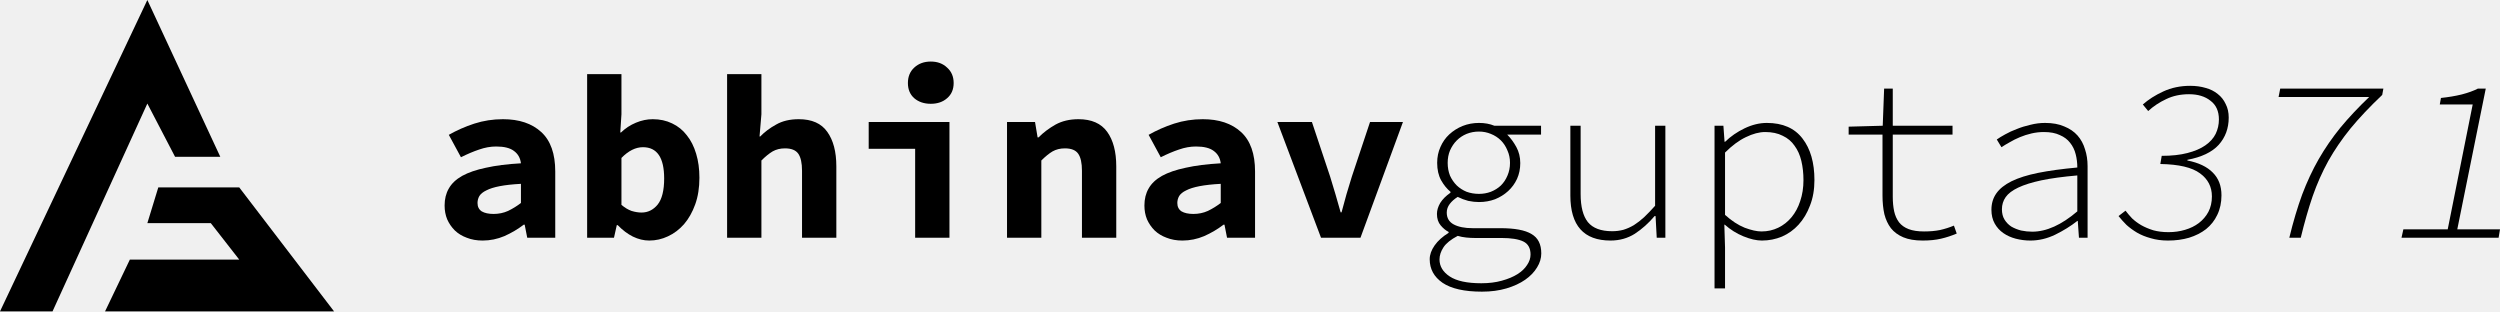
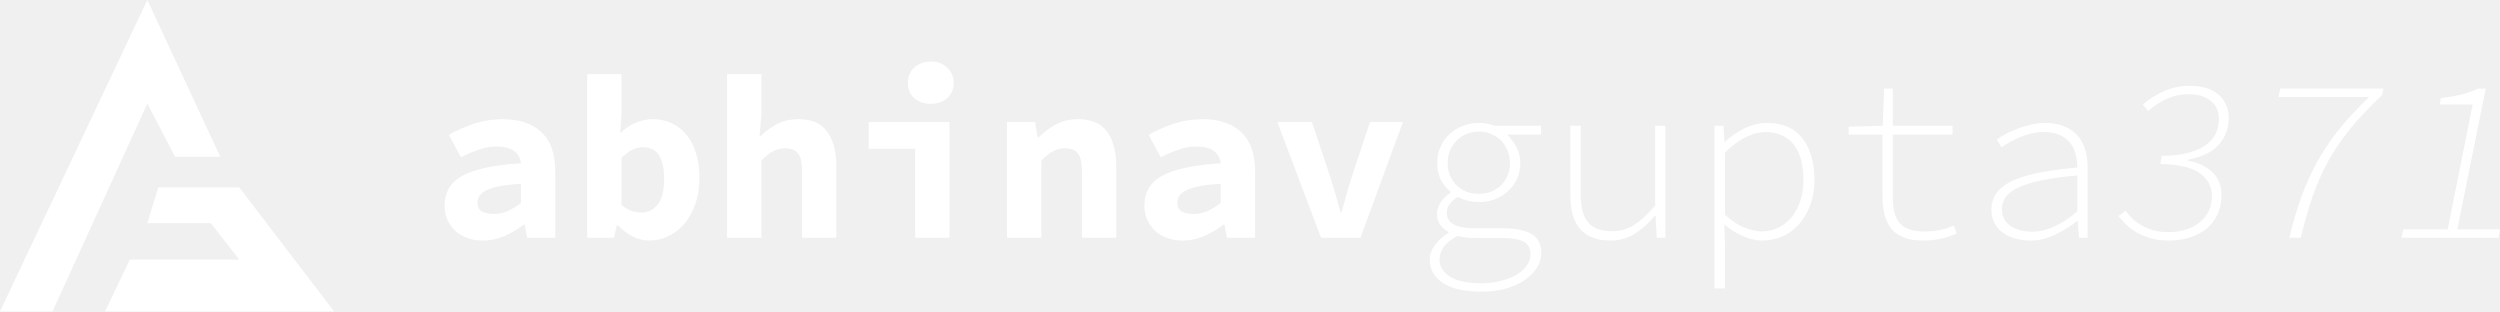
<svg xmlns="http://www.w3.org/2000/svg" width="1999" height="249" viewBox="0 0 1999 249" fill="none">
-   <path d="M385.931 192.342C381.203 192.342 376.972 191.596 373.24 190.103C369.507 188.735 366.334 186.806 363.721 184.318C361.108 181.706 359.055 178.72 357.561 175.361C356.193 172.002 355.508 168.333 355.508 164.352C355.508 159.127 356.628 154.586 358.868 150.73C361.108 146.749 364.654 143.39 369.507 140.653C374.484 137.916 380.83 135.739 388.544 134.122C396.259 132.38 405.591 131.198 416.541 130.576C416.043 126.347 414.177 123.05 410.941 120.686C407.831 118.323 403.102 117.141 396.757 117.141C392.277 117.141 387.735 117.949 383.132 119.567C378.652 121.059 373.799 123.112 368.573 125.725L358.868 107.811C365.214 104.203 371.995 101.217 379.212 98.854C386.553 96.49 394.206 95.308 402.169 95.308C415.11 95.308 425.313 98.729 432.779 105.571C440.244 112.413 443.977 122.926 443.977 137.107V190.103H421.58L419.527 179.653H418.78C414.052 183.261 408.888 186.309 403.289 188.797C397.69 191.16 391.904 192.342 385.931 192.342ZM394.703 171.069C398.81 171.069 402.667 170.261 406.275 168.644C409.884 166.902 413.306 164.787 416.541 162.299V146.997C409.697 147.371 404.036 147.993 399.556 148.864C395.077 149.734 391.531 150.854 388.918 152.222C386.305 153.466 384.438 154.959 383.318 156.701C382.323 158.443 381.825 160.309 381.825 162.299C381.825 165.285 382.945 167.524 385.185 169.017C387.549 170.385 390.722 171.069 394.703 171.069Z" fill="black" />
-   <path d="M519.122 192.342C514.767 192.342 510.411 191.285 506.056 189.17C501.826 187.055 497.782 184.007 493.925 180.026H493.178L490.938 190.103H469.474V59.294H496.911V91.389L495.978 105.945H496.538C500.022 102.586 504.003 99.973 508.483 98.107C512.962 96.241 517.442 95.308 521.921 95.308C527.645 95.308 532.809 96.428 537.413 98.667C542.141 100.906 546.06 104.078 549.171 108.184C552.406 112.165 554.895 117.079 556.637 122.926C558.379 128.648 559.25 135.055 559.25 142.146C559.25 150.108 558.13 157.198 555.89 163.419C553.65 169.639 550.664 174.926 546.931 179.28C543.198 183.51 538.906 186.744 534.053 188.983C529.325 191.223 524.348 192.342 519.122 192.342ZM512.962 169.95C518.064 169.95 522.357 167.835 525.841 163.605C529.325 159.251 531.067 152.285 531.067 142.706C531.067 126.036 525.405 117.701 514.082 117.701C508.234 117.701 502.51 120.562 496.911 126.284V163.792C499.524 166.031 502.199 167.648 504.937 168.644C507.798 169.514 510.474 169.95 512.962 169.95Z" fill="black" />
-   <path d="M581.387 190.103V59.294H608.824V91.389L607.331 109.117H607.891C611.375 105.509 615.605 102.337 620.582 99.6C625.56 96.739 631.594 95.308 638.687 95.308C649.139 95.308 656.729 98.667 661.457 105.385C666.31 112.102 668.736 121.308 668.736 133.002V190.103H641.3V136.548C641.3 130.327 640.304 125.787 638.314 122.926C636.323 120.064 632.776 118.634 627.675 118.634C623.942 118.634 620.645 119.442 617.783 121.059C615.045 122.677 612.059 125.103 608.824 128.337V190.103H581.387Z" fill="black" />
-   <path d="M731.749 190.103V119.007H694.607V97.547H759.185V190.103H731.749ZM744.254 82.992C738.903 82.992 734.486 81.499 731.002 78.514C727.643 75.528 725.963 71.485 725.963 66.384C725.963 61.284 727.643 57.179 731.002 54.069C734.486 50.834 738.903 49.217 744.254 49.217C749.604 49.217 753.959 50.834 757.319 54.069C760.803 57.179 762.545 61.284 762.545 66.384C762.545 71.485 760.803 75.528 757.319 78.514C753.959 81.499 749.604 82.992 744.254 82.992Z" fill="black" />
-   <path d="M805.213 190.103V97.547H827.61L829.663 109.863H830.41C834.392 105.882 838.933 102.461 844.035 99.6C849.261 96.739 855.358 95.308 862.326 95.308C872.778 95.308 880.43 98.667 885.283 105.385C890.136 112.102 892.562 121.308 892.562 133.002V190.103H865.126V136.548C865.126 130.327 864.13 125.787 862.139 122.926C860.149 120.064 856.602 118.634 851.501 118.634C847.768 118.634 844.471 119.442 841.609 121.059C838.871 122.677 835.885 125.103 832.65 128.337V190.103H805.213Z" fill="black" />
-   <path d="M945.496 192.342C940.768 192.342 936.537 191.596 932.804 190.103C929.071 188.735 925.898 186.806 923.285 184.318C920.672 181.706 918.619 178.72 917.126 175.361C915.758 172.002 915.073 168.333 915.073 164.352C915.073 159.127 916.193 154.586 918.433 150.73C920.672 146.749 924.219 143.39 929.071 140.653C934.049 137.916 940.394 135.739 948.109 134.122C955.824 132.38 965.156 131.198 976.105 130.576C975.608 126.347 973.741 123.05 970.506 120.686C967.395 118.323 962.667 117.141 956.321 117.141C951.842 117.141 947.3 117.949 942.696 119.567C938.217 121.059 933.364 123.112 928.138 125.725L918.433 107.811C924.779 104.203 931.56 101.217 938.777 98.854C946.118 96.49 953.77 95.308 961.734 95.308C974.675 95.308 984.878 98.729 992.343 105.571C999.809 112.413 1003.54 122.926 1003.54 137.107V190.103H981.145L979.092 179.653H978.345C973.617 183.261 968.453 186.309 962.854 188.797C957.254 191.16 951.469 192.342 945.496 192.342ZM954.268 171.069C958.374 171.069 962.232 170.261 965.84 168.644C969.449 166.902 972.87 164.787 976.105 162.299V146.997C969.262 147.371 963.6 147.993 959.121 148.864C954.641 149.734 951.095 150.854 948.482 152.222C945.869 153.466 944.003 154.959 942.883 156.701C941.887 158.443 941.39 160.309 941.39 162.299C941.39 165.285 942.51 167.524 944.749 169.017C947.114 170.385 950.286 171.069 954.268 171.069Z" fill="black" />
-   <path d="M1056.29 190.103L1021.39 97.547H1049.01L1063.57 141.213C1065.06 145.94 1066.49 150.667 1067.86 155.395C1069.23 160.122 1070.6 164.911 1071.97 169.763H1072.71C1074.08 164.911 1075.39 160.122 1076.63 155.395C1078 150.667 1079.43 145.94 1080.93 141.213L1095.48 97.547H1121.8L1087.83 190.103H1056.29Z" fill="black" />
-   <path d="M1185 233.209C1170.94 233.209 1160.43 230.845 1153.46 226.118C1146.61 221.39 1143.19 215.108 1143.19 207.271C1143.19 203.663 1144.5 199.993 1147.11 196.261C1149.72 192.529 1153.46 189.17 1158.31 186.184V185.438C1156.07 184.318 1153.95 182.577 1151.96 180.213C1149.97 177.849 1148.98 174.801 1148.98 171.069C1148.98 168.208 1149.85 165.285 1151.59 162.299C1153.46 159.313 1156.19 156.576 1159.8 154.088V153.342C1156.94 150.978 1154.45 147.93 1152.34 144.198C1150.22 140.342 1149.16 135.677 1149.16 130.203C1149.16 125.6 1150.04 121.37 1151.78 117.514C1153.52 113.533 1155.88 110.174 1158.87 107.437C1161.98 104.576 1165.53 102.337 1169.51 100.72C1173.61 99.102 1177.97 98.294 1182.57 98.294C1187.18 98.294 1191.28 99.04 1194.89 100.533H1232.22V107.624H1205.16C1207.89 110.361 1210.32 113.658 1212.44 117.514C1214.55 121.37 1215.61 125.662 1215.61 130.39C1215.61 134.993 1214.74 139.222 1213 143.079C1211.25 146.811 1208.89 150.045 1205.9 152.782C1202.92 155.519 1199.43 157.696 1195.45 159.313C1191.47 160.806 1187.18 161.553 1182.57 161.553C1179.84 161.553 1176.97 161.242 1173.99 160.62C1171.13 159.873 1168.33 158.816 1165.59 157.447C1162.98 159.065 1160.86 160.931 1159.24 163.045C1157.63 165.16 1156.82 167.462 1156.82 169.95C1156.82 174.304 1158.68 177.476 1162.42 179.467C1166.15 181.457 1171.19 182.452 1177.53 182.452H1199.74C1211.19 182.452 1219.47 184.007 1224.57 187.117C1229.79 190.103 1232.41 195.266 1232.41 202.606C1232.41 206.462 1231.29 210.194 1229.05 213.802C1226.81 217.534 1223.63 220.831 1219.53 223.692C1215.42 226.553 1210.45 228.855 1204.6 230.596C1198.75 232.338 1192.22 233.209 1185 233.209ZM1182.57 155.021C1185.93 155.021 1189.11 154.462 1192.09 153.342C1195.2 152.098 1197.88 150.419 1200.12 148.304C1202.36 146.064 1204.1 143.452 1205.34 140.466C1206.71 137.356 1207.4 133.935 1207.4 130.203C1207.4 126.595 1206.71 123.299 1205.34 120.313C1204.1 117.203 1202.36 114.528 1200.12 112.289C1197.88 110.05 1195.2 108.308 1192.09 107.064C1189.11 105.82 1185.93 105.198 1182.57 105.198C1179.09 105.198 1175.79 105.82 1172.68 107.064C1169.7 108.308 1167.08 110.05 1164.84 112.289C1162.6 114.528 1160.8 117.203 1159.43 120.313C1158.19 123.299 1157.56 126.595 1157.56 130.203C1157.56 133.935 1158.19 137.356 1159.43 140.466C1160.8 143.452 1162.6 146.064 1164.84 148.304C1167.08 150.419 1169.7 152.098 1172.68 153.342C1175.79 154.462 1179.09 155.021 1182.57 155.021ZM1184.44 226.491C1190.54 226.491 1196.01 225.807 1200.86 224.438C1205.84 223.07 1210.01 221.328 1213.37 219.213C1216.73 217.098 1219.28 214.673 1221.02 211.936C1222.89 209.199 1223.82 206.4 1223.82 203.539C1223.82 198.438 1221.89 194.955 1218.04 193.089C1214.18 191.223 1208.33 190.29 1200.49 190.29H1179.21C1176.97 190.29 1174.67 190.165 1172.31 189.916C1169.94 189.668 1167.7 189.232 1165.59 188.61C1160.11 191.471 1156.32 194.519 1154.2 197.754C1152.09 200.988 1151.03 204.223 1151.03 207.457C1151.03 212.931 1153.77 217.472 1159.24 221.079C1164.72 224.687 1173.12 226.491 1184.44 226.491Z" fill="black" />
-   <path d="M1287.77 192.342C1266.37 192.342 1255.66 180.337 1255.66 156.328V100.533H1263.88V155.208C1263.88 165.285 1265.81 172.749 1269.66 177.601C1273.64 182.452 1280.12 184.878 1289.07 184.878C1292.18 184.878 1295.17 184.505 1298.03 183.758C1300.89 182.888 1303.69 181.644 1306.43 180.026C1309.17 178.285 1311.91 176.17 1314.64 173.682C1317.38 171.069 1320.31 168.022 1323.42 164.538V100.533H1331.63V190.103H1324.72L1323.79 172.749H1323.04C1318.19 178.471 1312.9 183.199 1307.18 186.931C1301.45 190.538 1294.98 192.342 1287.77 192.342Z" fill="black" />
-   <path d="M1370.94 230.596V100.533H1378.03L1378.96 113.409H1379.34C1383.82 109.055 1389.04 105.447 1395.01 102.586C1400.99 99.724 1406.9 98.294 1412.75 98.294C1425.44 98.294 1434.96 102.461 1441.3 110.796C1447.65 119.007 1450.82 130.079 1450.82 144.012C1450.82 151.6 1449.64 158.38 1447.27 164.352C1445.03 170.323 1441.99 175.424 1438.13 179.653C1434.4 183.758 1429.98 186.931 1424.88 189.17C1419.78 191.285 1414.43 192.342 1408.83 192.342C1404.47 192.342 1399.56 191.223 1394.08 188.983C1388.61 186.744 1383.63 183.634 1379.15 179.653H1378.78L1379.34 197.94V230.596H1370.94ZM1408.45 185.065C1413.31 185.065 1417.78 184.07 1421.89 182.079C1426 180.089 1429.54 177.29 1432.53 173.682C1435.52 170.074 1437.82 165.782 1439.44 160.806C1441.18 155.706 1442.05 150.108 1442.05 144.012C1442.05 138.538 1441.49 133.438 1440.37 128.71C1439.25 123.983 1437.44 119.94 1434.96 116.581C1432.59 113.098 1429.42 110.423 1425.44 108.557C1421.58 106.567 1416.91 105.571 1411.44 105.571C1406.71 105.571 1401.55 106.94 1395.95 109.677C1390.47 112.289 1384.94 116.394 1379.34 121.993V171.816C1384.56 176.543 1389.79 179.964 1395.01 182.079C1400.36 184.07 1404.84 185.065 1408.45 185.065Z" fill="black" />
-   <path d="M1537.35 192.342C1531.13 192.342 1525.96 191.471 1521.86 189.73C1517.75 187.988 1514.46 185.562 1511.97 182.452C1509.6 179.342 1507.86 175.61 1506.74 171.256C1505.75 166.778 1505.25 161.864 1505.25 156.514V107.624H1478.18V101.279L1505.43 100.533L1506.55 70.863H1513.46V100.533H1561.24V107.624H1513.46V157.261C1513.46 161.615 1513.83 165.533 1514.58 169.017C1515.33 172.376 1516.63 175.299 1518.5 177.787C1520.37 180.151 1522.92 181.955 1526.15 183.199C1529.39 184.443 1533.49 185.065 1538.47 185.065C1543.2 185.065 1547.43 184.692 1551.16 183.945C1555.02 183.074 1558.75 181.892 1562.36 180.4L1564.6 186.744C1560.49 188.486 1556.33 189.854 1552.09 190.849C1547.86 191.845 1542.95 192.342 1537.35 192.342Z" fill="black" />
-   <path d="M1623.51 192.342C1619.52 192.342 1615.6 191.845 1611.75 190.849C1608.01 189.854 1604.72 188.361 1601.86 186.371C1598.99 184.381 1596.69 181.83 1594.95 178.72C1593.21 175.61 1592.34 171.94 1592.34 167.711C1592.34 162.734 1593.64 158.38 1596.26 154.648C1598.87 150.916 1602.91 147.682 1608.39 144.945C1613.99 142.208 1621.08 139.969 1629.67 138.227C1638.38 136.485 1648.83 135.055 1661.02 133.935C1661.02 130.203 1660.59 126.658 1659.71 123.299C1658.84 119.815 1657.35 116.768 1655.24 114.155C1653.24 111.543 1650.51 109.49 1647.02 107.997C1643.66 106.38 1639.43 105.571 1634.33 105.571C1630.97 105.571 1627.67 105.945 1624.44 106.691C1621.2 107.437 1618.09 108.433 1615.11 109.677C1612.12 110.921 1609.38 112.289 1606.89 113.782C1604.41 115.15 1602.23 116.457 1600.36 117.701L1596.63 111.543C1598.37 110.299 1600.61 108.93 1603.35 107.437C1606.21 105.82 1609.32 104.389 1612.68 103.145C1616.04 101.777 1619.65 100.657 1623.51 99.787C1627.36 98.791 1631.28 98.294 1635.26 98.294C1641.24 98.294 1646.34 99.227 1650.57 101.093C1654.92 102.834 1658.47 105.26 1661.21 108.37C1663.95 111.48 1665.94 115.15 1667.18 119.38C1668.55 123.485 1669.23 127.964 1669.23 132.816V190.103H1662.33L1661.39 176.668H1661.02C1655.8 180.773 1649.89 184.443 1643.29 187.677C1636.82 190.787 1630.23 192.342 1623.51 192.342ZM1625 185.251C1636.32 185.251 1648.33 179.84 1661.02 169.017V140.28C1649.57 141.275 1639.99 142.581 1632.28 144.198C1624.69 145.816 1618.53 147.744 1613.8 149.983C1609.07 152.222 1605.71 154.773 1603.72 157.634C1601.73 160.495 1600.74 163.73 1600.74 167.337C1600.74 170.572 1601.42 173.309 1602.79 175.548C1604.16 177.787 1605.96 179.653 1608.2 181.146C1610.57 182.514 1613.18 183.572 1616.04 184.318C1619.03 184.94 1622.01 185.251 1625 185.251Z" fill="black" />
-   <path d="M1733.55 192.342C1728.45 192.342 1723.85 191.72 1719.74 190.476C1715.63 189.357 1711.96 187.864 1708.73 185.998C1705.62 184.132 1702.82 182.079 1700.33 179.84C1697.97 177.476 1695.85 175.112 1693.98 172.749L1699.58 168.457C1701.08 170.447 1702.82 172.5 1704.81 174.615C1706.92 176.605 1709.35 178.409 1712.09 180.026C1714.95 181.644 1718.19 183.012 1721.79 184.132C1725.4 185.127 1729.45 185.625 1733.93 185.625C1738.65 185.625 1743.07 185.003 1747.18 183.758C1751.41 182.514 1755.08 180.711 1758.19 178.347C1761.42 175.859 1763.98 172.873 1765.84 169.39C1767.71 165.782 1768.64 161.677 1768.64 157.074C1768.64 149.361 1765.47 143.203 1759.12 138.6C1752.78 133.873 1742.2 131.385 1727.39 131.136L1728.51 124.605C1736.48 124.605 1743.32 123.859 1749.04 122.366C1754.89 120.873 1759.68 118.82 1763.42 116.208C1767.15 113.595 1769.89 110.547 1771.63 107.064C1773.37 103.456 1774.24 99.6 1774.24 95.495C1774.24 88.901 1772 83.925 1767.52 80.566C1763.17 77.083 1757.44 75.341 1750.35 75.341C1743.51 75.341 1737.41 76.648 1732.06 79.26C1726.71 81.748 1721.92 84.921 1717.69 88.777L1713.4 83.552C1717.87 79.571 1723.35 76.088 1729.82 73.102C1736.29 70.117 1743.44 68.624 1751.28 68.624C1755.76 68.624 1759.87 69.183 1763.6 70.303C1767.34 71.298 1770.57 72.916 1773.31 75.155C1776.05 77.27 1778.16 79.944 1779.65 83.179C1781.27 86.289 1782.08 89.897 1782.08 94.002C1782.08 102.586 1779.4 109.863 1774.05 115.835C1768.7 121.681 1760.37 125.662 1749.04 127.777V128.337C1758 130.079 1764.78 133.313 1769.39 138.04C1773.99 142.643 1776.29 148.677 1776.29 156.141C1776.29 161.988 1775.17 167.213 1772.93 171.816C1770.82 176.294 1767.83 180.089 1763.98 183.199C1760.12 186.184 1755.58 188.486 1750.35 190.103C1745.25 191.596 1739.65 192.342 1733.55 192.342Z" fill="black" />
-   <path d="M1830.53 190.103C1833.64 177.29 1837.07 165.782 1840.8 155.581C1844.66 145.38 1849.07 135.926 1854.05 127.217C1859.15 118.385 1864.94 109.988 1871.41 102.026C1878 94.064 1885.66 85.916 1894.37 77.581H1821.95L1823.26 70.863H1905.75L1904.82 75.901C1894.86 85.356 1886.4 94.313 1879.43 102.772C1872.59 111.232 1866.68 119.878 1861.7 128.71C1856.85 137.543 1852.68 146.935 1849.2 156.887C1845.84 166.715 1842.67 177.787 1839.68 190.103H1830.53Z" fill="black" />
-   <path d="M1920.24 190.103L1921.73 183.385H1957.19L1977.16 83.552H1950.85L1951.78 78.327C1957.75 77.705 1963.29 76.772 1968.39 75.528C1973.62 74.16 1977.91 72.605 1981.27 70.863H1987.61L1964.84 183.385H1999L1997.88 190.103H1920.24Z" fill="black" />
-   <path d="M0 249L117.818 0L176.144 125.375H139.982L117.818 82.806L41.995 249H0Z" fill="black" />
-   <path d="M267.133 249H83.989L103.82 207.597H191.309L168.562 178.44H117.818L126.567 149.867H191.309L267.133 249Z" fill="black" />
+   <path d="M385.931 192.342C381.203 192.342 376.972 191.596 373.24 190.103C369.507 188.735 366.334 186.806 363.721 184.318C361.108 181.706 359.055 178.72 357.561 175.361C356.193 172.002 355.508 168.333 355.508 164.352C355.508 159.127 356.628 154.586 358.868 150.73C361.108 146.749 364.654 143.39 369.507 140.653C374.484 137.916 380.83 135.739 388.544 134.122C396.259 132.38 405.591 131.198 416.541 130.576C416.043 126.347 414.177 123.05 410.941 120.686C407.831 118.323 403.102 117.141 396.757 117.141C392.277 117.141 387.735 117.949 383.132 119.567C378.652 121.059 373.799 123.112 368.573 125.725L358.868 107.811C365.214 104.203 371.995 101.217 379.212 98.854C386.553 96.49 394.206 95.308 402.169 95.308C415.11 95.308 425.313 98.729 432.779 105.571C440.244 112.413 443.977 122.926 443.977 137.107V190.103H421.58L419.527 179.653H418.78C414.052 183.261 408.888 186.309 403.289 188.797C397.69 191.16 391.904 192.342 385.931 192.342ZM394.703 171.069C398.81 171.069 402.667 170.261 406.275 168.644C409.884 166.902 413.306 164.787 416.541 162.299V146.997C409.697 147.371 404.036 147.993 399.556 148.864C395.077 149.734 391.531 150.854 388.918 152.222C386.305 153.466 384.438 154.959 383.318 156.701C382.323 158.443 381.825 160.309 381.825 162.299C381.825 165.285 382.945 167.524 385.185 169.017C387.549 170.385 390.722 171.069 394.703 171.069Z" fill="white" />
+   <path d="M519.122 192.342C514.767 192.342 510.411 191.285 506.056 189.17C501.826 187.055 497.782 184.007 493.925 180.026H493.178L490.938 190.103H469.474V59.294H496.911V91.389L495.978 105.945H496.538C500.022 102.586 504.003 99.973 508.483 98.107C512.962 96.241 517.442 95.308 521.921 95.308C527.645 95.308 532.809 96.428 537.413 98.667C542.141 100.906 546.06 104.078 549.171 108.184C552.406 112.165 554.895 117.079 556.637 122.926C558.379 128.648 559.25 135.055 559.25 142.146C559.25 150.108 558.13 157.198 555.89 163.419C553.65 169.639 550.664 174.926 546.931 179.28C543.198 183.51 538.906 186.744 534.053 188.983C529.325 191.223 524.348 192.342 519.122 192.342ZM512.962 169.95C518.064 169.95 522.357 167.835 525.841 163.605C529.325 159.251 531.067 152.285 531.067 142.706C531.067 126.036 525.405 117.701 514.082 117.701C508.234 117.701 502.51 120.562 496.911 126.284V163.792C499.524 166.031 502.199 167.648 504.937 168.644C507.798 169.514 510.474 169.95 512.962 169.95Z" fill="white" />
+   <path d="M581.387 190.103V59.294H608.824V91.389L607.331 109.117H607.891C611.375 105.509 615.605 102.337 620.582 99.6C625.56 96.739 631.594 95.308 638.687 95.308C649.139 95.308 656.729 98.667 661.457 105.385C666.31 112.102 668.736 121.308 668.736 133.002V190.103H641.3V136.548C641.3 130.327 640.304 125.787 638.314 122.926C636.323 120.064 632.776 118.634 627.675 118.634C623.942 118.634 620.645 119.442 617.783 121.059C615.045 122.677 612.059 125.103 608.824 128.337V190.103H581.387Z" fill="white" />
+   <path d="M731.749 190.103V119.007H694.607V97.547H759.185V190.103H731.749ZM744.254 82.992C738.903 82.992 734.486 81.499 731.002 78.514C727.643 75.528 725.963 71.485 725.963 66.384C725.963 61.284 727.643 57.179 731.002 54.069C734.486 50.834 738.903 49.217 744.254 49.217C749.604 49.217 753.959 50.834 757.319 54.069C760.803 57.179 762.545 61.284 762.545 66.384C762.545 71.485 760.803 75.528 757.319 78.514C753.959 81.499 749.604 82.992 744.254 82.992Z" fill="white" />
+   <path d="M805.213 190.103V97.547H827.61L829.663 109.863H830.41C834.392 105.882 838.933 102.461 844.035 99.6C849.261 96.739 855.358 95.308 862.326 95.308C872.778 95.308 880.43 98.667 885.283 105.385C890.136 112.102 892.562 121.308 892.562 133.002V190.103H865.126V136.548C865.126 130.327 864.13 125.787 862.139 122.926C860.149 120.064 856.602 118.634 851.501 118.634C847.768 118.634 844.471 119.442 841.609 121.059C838.871 122.677 835.885 125.103 832.65 128.337V190.103H805.213Z" fill="white" />
+   <path d="M945.496 192.342C940.768 192.342 936.537 191.596 932.804 190.103C929.071 188.735 925.898 186.806 923.285 184.318C920.672 181.706 918.619 178.72 917.126 175.361C915.758 172.002 915.073 168.333 915.073 164.352C915.073 159.127 916.193 154.586 918.433 150.73C920.672 146.749 924.219 143.39 929.071 140.653C934.049 137.916 940.394 135.739 948.109 134.122C955.824 132.38 965.156 131.198 976.105 130.576C975.608 126.347 973.741 123.05 970.506 120.686C967.395 118.323 962.667 117.141 956.321 117.141C951.842 117.141 947.3 117.949 942.696 119.567C938.217 121.059 933.364 123.112 928.138 125.725L918.433 107.811C924.779 104.203 931.56 101.217 938.777 98.854C946.118 96.49 953.77 95.308 961.734 95.308C974.675 95.308 984.878 98.729 992.343 105.571C999.809 112.413 1003.54 122.926 1003.54 137.107V190.103H981.145L979.092 179.653H978.345C973.617 183.261 968.453 186.309 962.854 188.797C957.254 191.16 951.469 192.342 945.496 192.342ZM954.268 171.069C958.374 171.069 962.232 170.261 965.84 168.644C969.449 166.902 972.87 164.787 976.105 162.299V146.997C969.262 147.371 963.6 147.993 959.121 148.864C954.641 149.734 951.095 150.854 948.482 152.222C945.869 153.466 944.003 154.959 942.883 156.701C941.887 158.443 941.39 160.309 941.39 162.299C941.39 165.285 942.51 167.524 944.749 169.017C947.114 170.385 950.286 171.069 954.268 171.069Z" fill="white" />
+   <path d="M1056.29 190.103L1021.39 97.547H1049.01L1063.57 141.213C1065.06 145.94 1066.49 150.667 1067.86 155.395C1069.23 160.122 1070.6 164.911 1071.97 169.763H1072.71C1074.08 164.911 1075.39 160.122 1076.63 155.395C1078 150.667 1079.43 145.94 1080.93 141.213L1095.48 97.547H1121.8L1087.83 190.103H1056.29Z" fill="white" />
+   <path d="M1185 233.209C1170.94 233.209 1160.43 230.845 1153.46 226.118C1146.61 221.39 1143.19 215.108 1143.19 207.271C1143.19 203.663 1144.5 199.993 1147.11 196.261C1149.72 192.529 1153.46 189.17 1158.31 186.184V185.438C1156.07 184.318 1153.95 182.577 1151.96 180.213C1149.97 177.849 1148.98 174.801 1148.98 171.069C1148.98 168.208 1149.85 165.285 1151.59 162.299C1153.46 159.313 1156.19 156.576 1159.8 154.088V153.342C1156.94 150.978 1154.45 147.93 1152.34 144.198C1150.22 140.342 1149.16 135.677 1149.16 130.203C1149.16 125.6 1150.04 121.37 1151.78 117.514C1153.52 113.533 1155.88 110.174 1158.87 107.437C1161.98 104.576 1165.53 102.337 1169.51 100.72C1173.61 99.102 1177.97 98.294 1182.57 98.294C1187.18 98.294 1191.28 99.04 1194.89 100.533H1232.22V107.624H1205.16C1207.89 110.361 1210.32 113.658 1212.44 117.514C1214.55 121.37 1215.61 125.662 1215.61 130.39C1215.61 134.993 1214.74 139.222 1213 143.079C1211.25 146.811 1208.89 150.045 1205.9 152.782C1202.92 155.519 1199.43 157.696 1195.45 159.313C1191.47 160.806 1187.18 161.553 1182.57 161.553C1179.84 161.553 1176.97 161.242 1173.99 160.62C1171.13 159.873 1168.33 158.816 1165.59 157.447C1162.98 159.065 1160.86 160.931 1159.24 163.045C1157.63 165.16 1156.82 167.462 1156.82 169.95C1156.82 174.304 1158.68 177.476 1162.42 179.467C1166.15 181.457 1171.19 182.452 1177.53 182.452H1199.74C1211.19 182.452 1219.47 184.007 1224.57 187.117C1229.79 190.103 1232.41 195.266 1232.41 202.606C1232.41 206.462 1231.29 210.194 1229.05 213.802C1226.81 217.534 1223.63 220.831 1219.53 223.692C1215.42 226.553 1210.45 228.855 1204.6 230.596C1198.75 232.338 1192.22 233.209 1185 233.209ZM1182.57 155.021C1185.93 155.021 1189.11 154.462 1192.09 153.342C1195.2 152.098 1197.88 150.419 1200.12 148.304C1202.36 146.064 1204.1 143.452 1205.34 140.466C1206.71 137.356 1207.4 133.935 1207.4 130.203C1207.4 126.595 1206.71 123.299 1205.34 120.313C1204.1 117.203 1202.36 114.528 1200.12 112.289C1197.88 110.05 1195.2 108.308 1192.09 107.064C1189.11 105.82 1185.93 105.198 1182.57 105.198C1179.09 105.198 1175.79 105.82 1172.68 107.064C1169.7 108.308 1167.08 110.05 1164.84 112.289C1162.6 114.528 1160.8 117.203 1159.43 120.313C1158.19 123.299 1157.56 126.595 1157.56 130.203C1157.56 133.935 1158.19 137.356 1159.43 140.466C1160.8 143.452 1162.6 146.064 1164.84 148.304C1167.08 150.419 1169.7 152.098 1172.68 153.342C1175.79 154.462 1179.09 155.021 1182.57 155.021ZM1184.44 226.491C1190.54 226.491 1196.01 225.807 1200.86 224.438C1205.84 223.07 1210.01 221.328 1213.37 219.213C1216.73 217.098 1219.28 214.673 1221.02 211.936C1222.89 209.199 1223.82 206.4 1223.82 203.539C1223.82 198.438 1221.89 194.955 1218.04 193.089C1214.18 191.223 1208.33 190.29 1200.49 190.29H1179.21C1176.97 190.29 1174.67 190.165 1172.31 189.916C1169.94 189.668 1167.7 189.232 1165.59 188.61C1160.11 191.471 1156.32 194.519 1154.2 197.754C1152.09 200.988 1151.03 204.223 1151.03 207.457C1151.03 212.931 1153.77 217.472 1159.24 221.079C1164.72 224.687 1173.12 226.491 1184.44 226.491Z" fill="white" />
+   <path d="M1287.77 192.342C1266.37 192.342 1255.66 180.337 1255.66 156.328V100.533H1263.88V155.208C1263.88 165.285 1265.81 172.749 1269.66 177.601C1273.64 182.452 1280.12 184.878 1289.07 184.878C1292.18 184.878 1295.17 184.505 1298.03 183.758C1300.89 182.888 1303.69 181.644 1306.43 180.026C1309.17 178.285 1311.91 176.17 1314.64 173.682C1317.38 171.069 1320.31 168.022 1323.42 164.538V100.533H1331.63V190.103H1324.72L1323.79 172.749H1323.04C1318.19 178.471 1312.9 183.199 1307.18 186.931C1301.45 190.538 1294.98 192.342 1287.77 192.342Z" fill="white" />
+   <path d="M1370.94 230.596V100.533H1378.03L1378.96 113.409H1379.34C1383.82 109.055 1389.04 105.447 1395.01 102.586C1400.99 99.724 1406.9 98.294 1412.75 98.294C1425.44 98.294 1434.96 102.461 1441.3 110.796C1447.65 119.007 1450.82 130.079 1450.82 144.012C1450.82 151.6 1449.64 158.38 1447.27 164.352C1445.03 170.323 1441.99 175.424 1438.13 179.653C1434.4 183.758 1429.98 186.931 1424.88 189.17C1419.78 191.285 1414.43 192.342 1408.83 192.342C1404.47 192.342 1399.56 191.223 1394.08 188.983C1388.61 186.744 1383.63 183.634 1379.15 179.653H1378.78L1379.34 197.94V230.596H1370.94ZM1408.45 185.065C1413.31 185.065 1417.78 184.07 1421.89 182.079C1426 180.089 1429.54 177.29 1432.53 173.682C1435.52 170.074 1437.82 165.782 1439.44 160.806C1441.18 155.706 1442.05 150.108 1442.05 144.012C1442.05 138.538 1441.49 133.438 1440.37 128.71C1439.25 123.983 1437.44 119.94 1434.96 116.581C1432.59 113.098 1429.42 110.423 1425.44 108.557C1421.58 106.567 1416.91 105.571 1411.44 105.571C1406.71 105.571 1401.55 106.94 1395.95 109.677C1390.47 112.289 1384.94 116.394 1379.34 121.993V171.816C1384.56 176.543 1389.79 179.964 1395.01 182.079C1400.36 184.07 1404.84 185.065 1408.45 185.065Z" fill="white" />
+   <path d="M1537.35 192.342C1531.13 192.342 1525.96 191.471 1521.86 189.73C1517.75 187.988 1514.46 185.562 1511.97 182.452C1509.6 179.342 1507.86 175.61 1506.74 171.256C1505.75 166.778 1505.25 161.864 1505.25 156.514V107.624H1478.18V101.279L1505.43 100.533L1506.55 70.863H1513.46V100.533H1561.24V107.624H1513.46V157.261C1513.46 161.615 1513.83 165.533 1514.58 169.017C1515.33 172.376 1516.63 175.299 1518.5 177.787C1520.37 180.151 1522.92 181.955 1526.15 183.199C1529.39 184.443 1533.49 185.065 1538.47 185.065C1543.2 185.065 1547.43 184.692 1551.16 183.945C1555.02 183.074 1558.75 181.892 1562.36 180.4L1564.6 186.744C1560.49 188.486 1556.33 189.854 1552.09 190.849C1547.86 191.845 1542.95 192.342 1537.35 192.342Z" fill="white" />
+   <path d="M1623.51 192.342C1619.52 192.342 1615.6 191.845 1611.75 190.849C1608.01 189.854 1604.72 188.361 1601.86 186.371C1598.99 184.381 1596.69 181.83 1594.95 178.72C1593.21 175.61 1592.34 171.94 1592.34 167.711C1592.34 162.734 1593.64 158.38 1596.26 154.648C1598.87 150.916 1602.91 147.682 1608.39 144.945C1613.99 142.208 1621.08 139.969 1629.67 138.227C1638.38 136.485 1648.83 135.055 1661.02 133.935C1661.02 130.203 1660.59 126.658 1659.71 123.299C1658.84 119.815 1657.35 116.768 1655.24 114.155C1653.24 111.543 1650.51 109.49 1647.02 107.997C1643.66 106.38 1639.43 105.571 1634.33 105.571C1630.97 105.571 1627.67 105.945 1624.44 106.691C1621.2 107.437 1618.09 108.433 1615.11 109.677C1612.12 110.921 1609.38 112.289 1606.89 113.782C1604.41 115.15 1602.23 116.457 1600.36 117.701L1596.63 111.543C1598.37 110.299 1600.61 108.93 1603.35 107.437C1606.21 105.82 1609.32 104.389 1612.68 103.145C1616.04 101.777 1619.65 100.657 1623.51 99.787C1627.36 98.791 1631.28 98.294 1635.26 98.294C1641.24 98.294 1646.34 99.227 1650.57 101.093C1654.92 102.834 1658.47 105.26 1661.21 108.37C1663.95 111.48 1665.94 115.15 1667.18 119.38C1668.55 123.485 1669.23 127.964 1669.23 132.816V190.103H1662.33L1661.39 176.668H1661.02C1655.8 180.773 1649.89 184.443 1643.29 187.677C1636.82 190.787 1630.23 192.342 1623.51 192.342ZM1625 185.251C1636.32 185.251 1648.33 179.84 1661.02 169.017V140.28C1649.57 141.275 1639.99 142.581 1632.28 144.198C1624.69 145.816 1618.53 147.744 1613.8 149.983C1609.07 152.222 1605.71 154.773 1603.72 157.634C1601.73 160.495 1600.74 163.73 1600.74 167.337C1600.74 170.572 1601.42 173.309 1602.79 175.548C1604.16 177.787 1605.96 179.653 1608.2 181.146C1610.57 182.514 1613.18 183.572 1616.04 184.318C1619.03 184.94 1622.01 185.251 1625 185.251Z" fill="white" />
+   <path d="M1733.55 192.342C1728.45 192.342 1723.85 191.72 1719.74 190.476C1715.63 189.357 1711.96 187.864 1708.73 185.998C1705.62 184.132 1702.82 182.079 1700.33 179.84C1697.97 177.476 1695.85 175.112 1693.98 172.749L1699.58 168.457C1701.08 170.447 1702.82 172.5 1704.81 174.615C1706.92 176.605 1709.35 178.409 1712.09 180.026C1714.95 181.644 1718.19 183.012 1721.79 184.132C1725.4 185.127 1729.45 185.625 1733.93 185.625C1738.65 185.625 1743.07 185.003 1747.18 183.758C1751.41 182.514 1755.08 180.711 1758.19 178.347C1761.42 175.859 1763.98 172.873 1765.84 169.39C1767.71 165.782 1768.64 161.677 1768.64 157.074C1768.64 149.361 1765.47 143.203 1759.12 138.6C1752.78 133.873 1742.2 131.385 1727.39 131.136L1728.51 124.605C1736.48 124.605 1743.32 123.859 1749.04 122.366C1754.89 120.873 1759.68 118.82 1763.42 116.208C1767.15 113.595 1769.89 110.547 1771.63 107.064C1773.37 103.456 1774.24 99.6 1774.24 95.495C1774.24 88.901 1772 83.925 1767.52 80.566C1763.17 77.083 1757.44 75.341 1750.35 75.341C1743.51 75.341 1737.41 76.648 1732.06 79.26C1726.71 81.748 1721.92 84.921 1717.69 88.777L1713.4 83.552C1717.87 79.571 1723.35 76.088 1729.82 73.102C1736.29 70.117 1743.44 68.624 1751.28 68.624C1755.76 68.624 1759.87 69.183 1763.6 70.303C1767.34 71.298 1770.57 72.916 1773.31 75.155C1776.05 77.27 1778.16 79.944 1779.65 83.179C1781.27 86.289 1782.08 89.897 1782.08 94.002C1782.08 102.586 1779.4 109.863 1774.05 115.835C1768.7 121.681 1760.37 125.662 1749.04 127.777V128.337C1758 130.079 1764.78 133.313 1769.39 138.04C1773.99 142.643 1776.29 148.677 1776.29 156.141C1776.29 161.988 1775.17 167.213 1772.93 171.816C1770.82 176.294 1767.83 180.089 1763.98 183.199C1760.12 186.184 1755.58 188.486 1750.35 190.103C1745.25 191.596 1739.65 192.342 1733.55 192.342Z" fill="white" />
+   <path d="M1830.53 190.103C1833.64 177.29 1837.07 165.782 1840.8 155.581C1844.66 145.38 1849.07 135.926 1854.05 127.217C1859.15 118.385 1864.94 109.988 1871.41 102.026C1878 94.064 1885.66 85.916 1894.37 77.581H1821.95L1823.26 70.863H1905.75L1904.82 75.901C1894.86 85.356 1886.4 94.313 1879.43 102.772C1872.59 111.232 1866.68 119.878 1861.7 128.71C1856.85 137.543 1852.68 146.935 1849.2 156.887C1845.84 166.715 1842.67 177.787 1839.68 190.103H1830.53Z" fill="white" />
+   <path d="M1920.24 190.103L1921.73 183.385H1957.19L1977.16 83.552H1950.85L1951.78 78.327C1957.75 77.705 1963.29 76.772 1968.39 75.528C1973.62 74.16 1977.91 72.605 1981.27 70.863H1987.61L1964.84 183.385H1999L1997.88 190.103H1920.24Z" fill="white" />
+   <path d="M0 249L117.818 0L176.144 125.375H139.982L117.818 82.806L41.995 249H0Z" fill="white" />
+   <path d="M267.133 249H83.989L103.82 207.597H191.309L168.562 178.44H117.818L126.567 149.867H191.309L267.133 249Z" fill="white" />
</svg>
